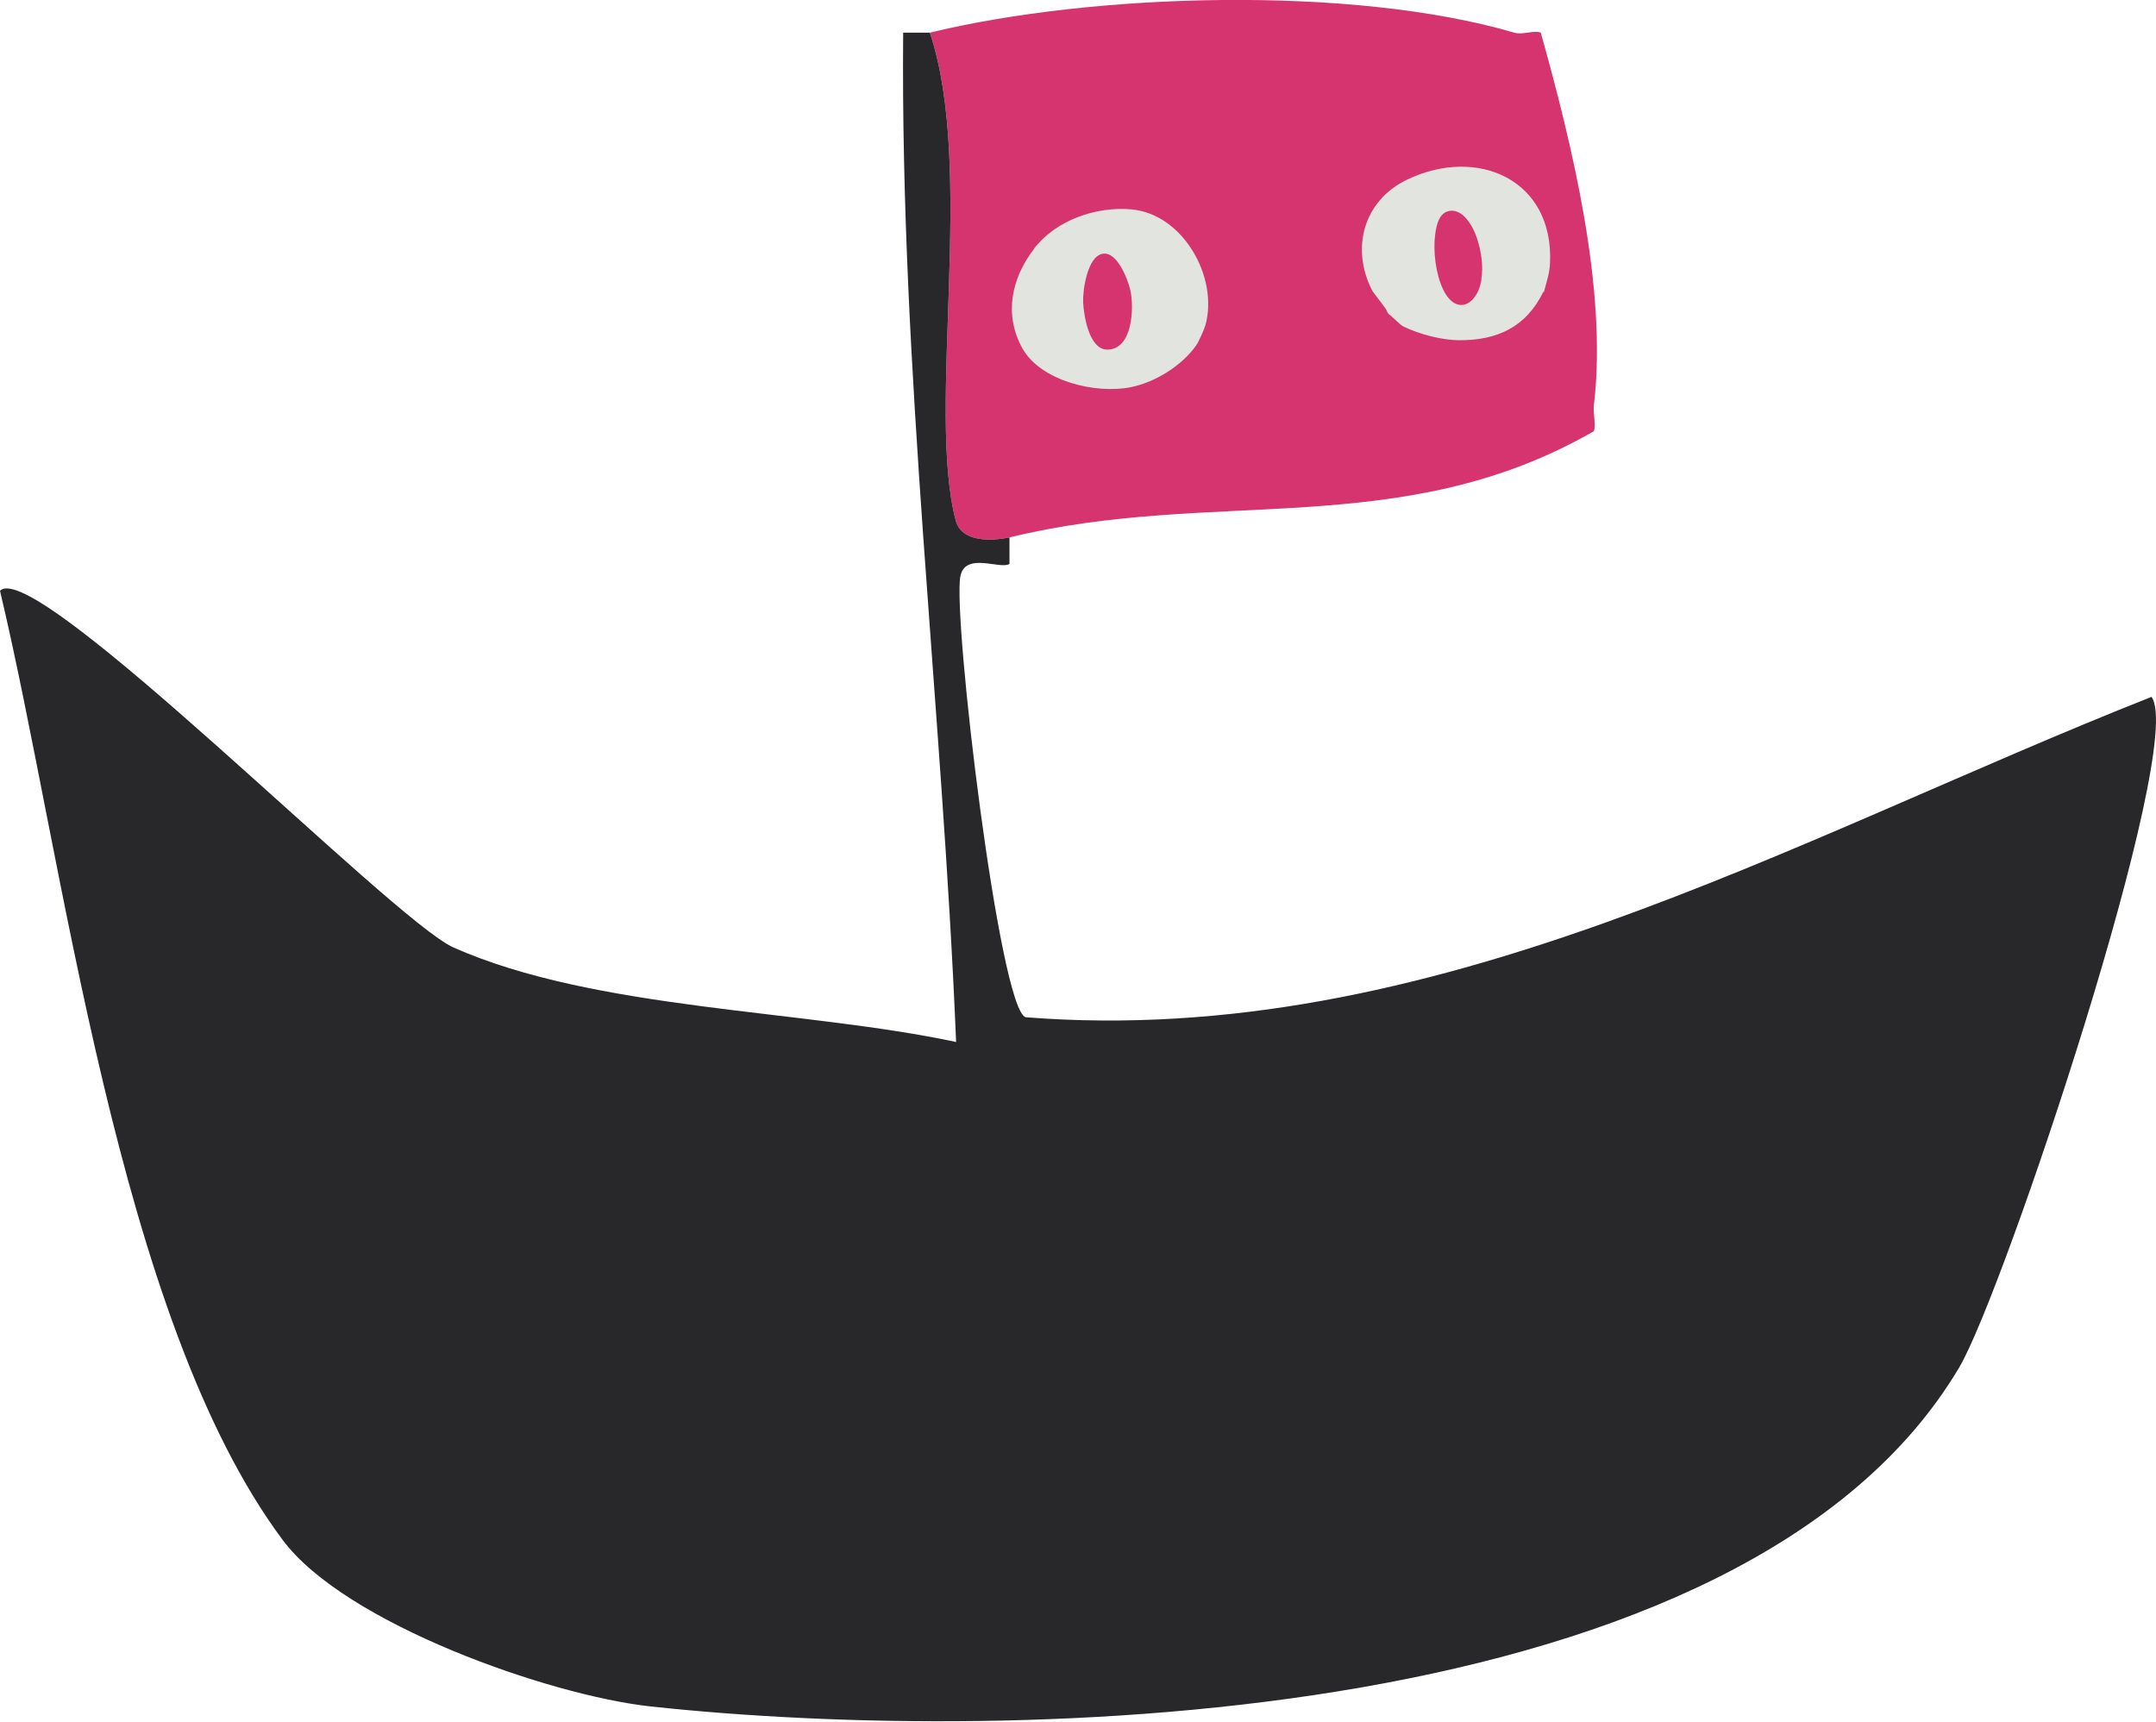
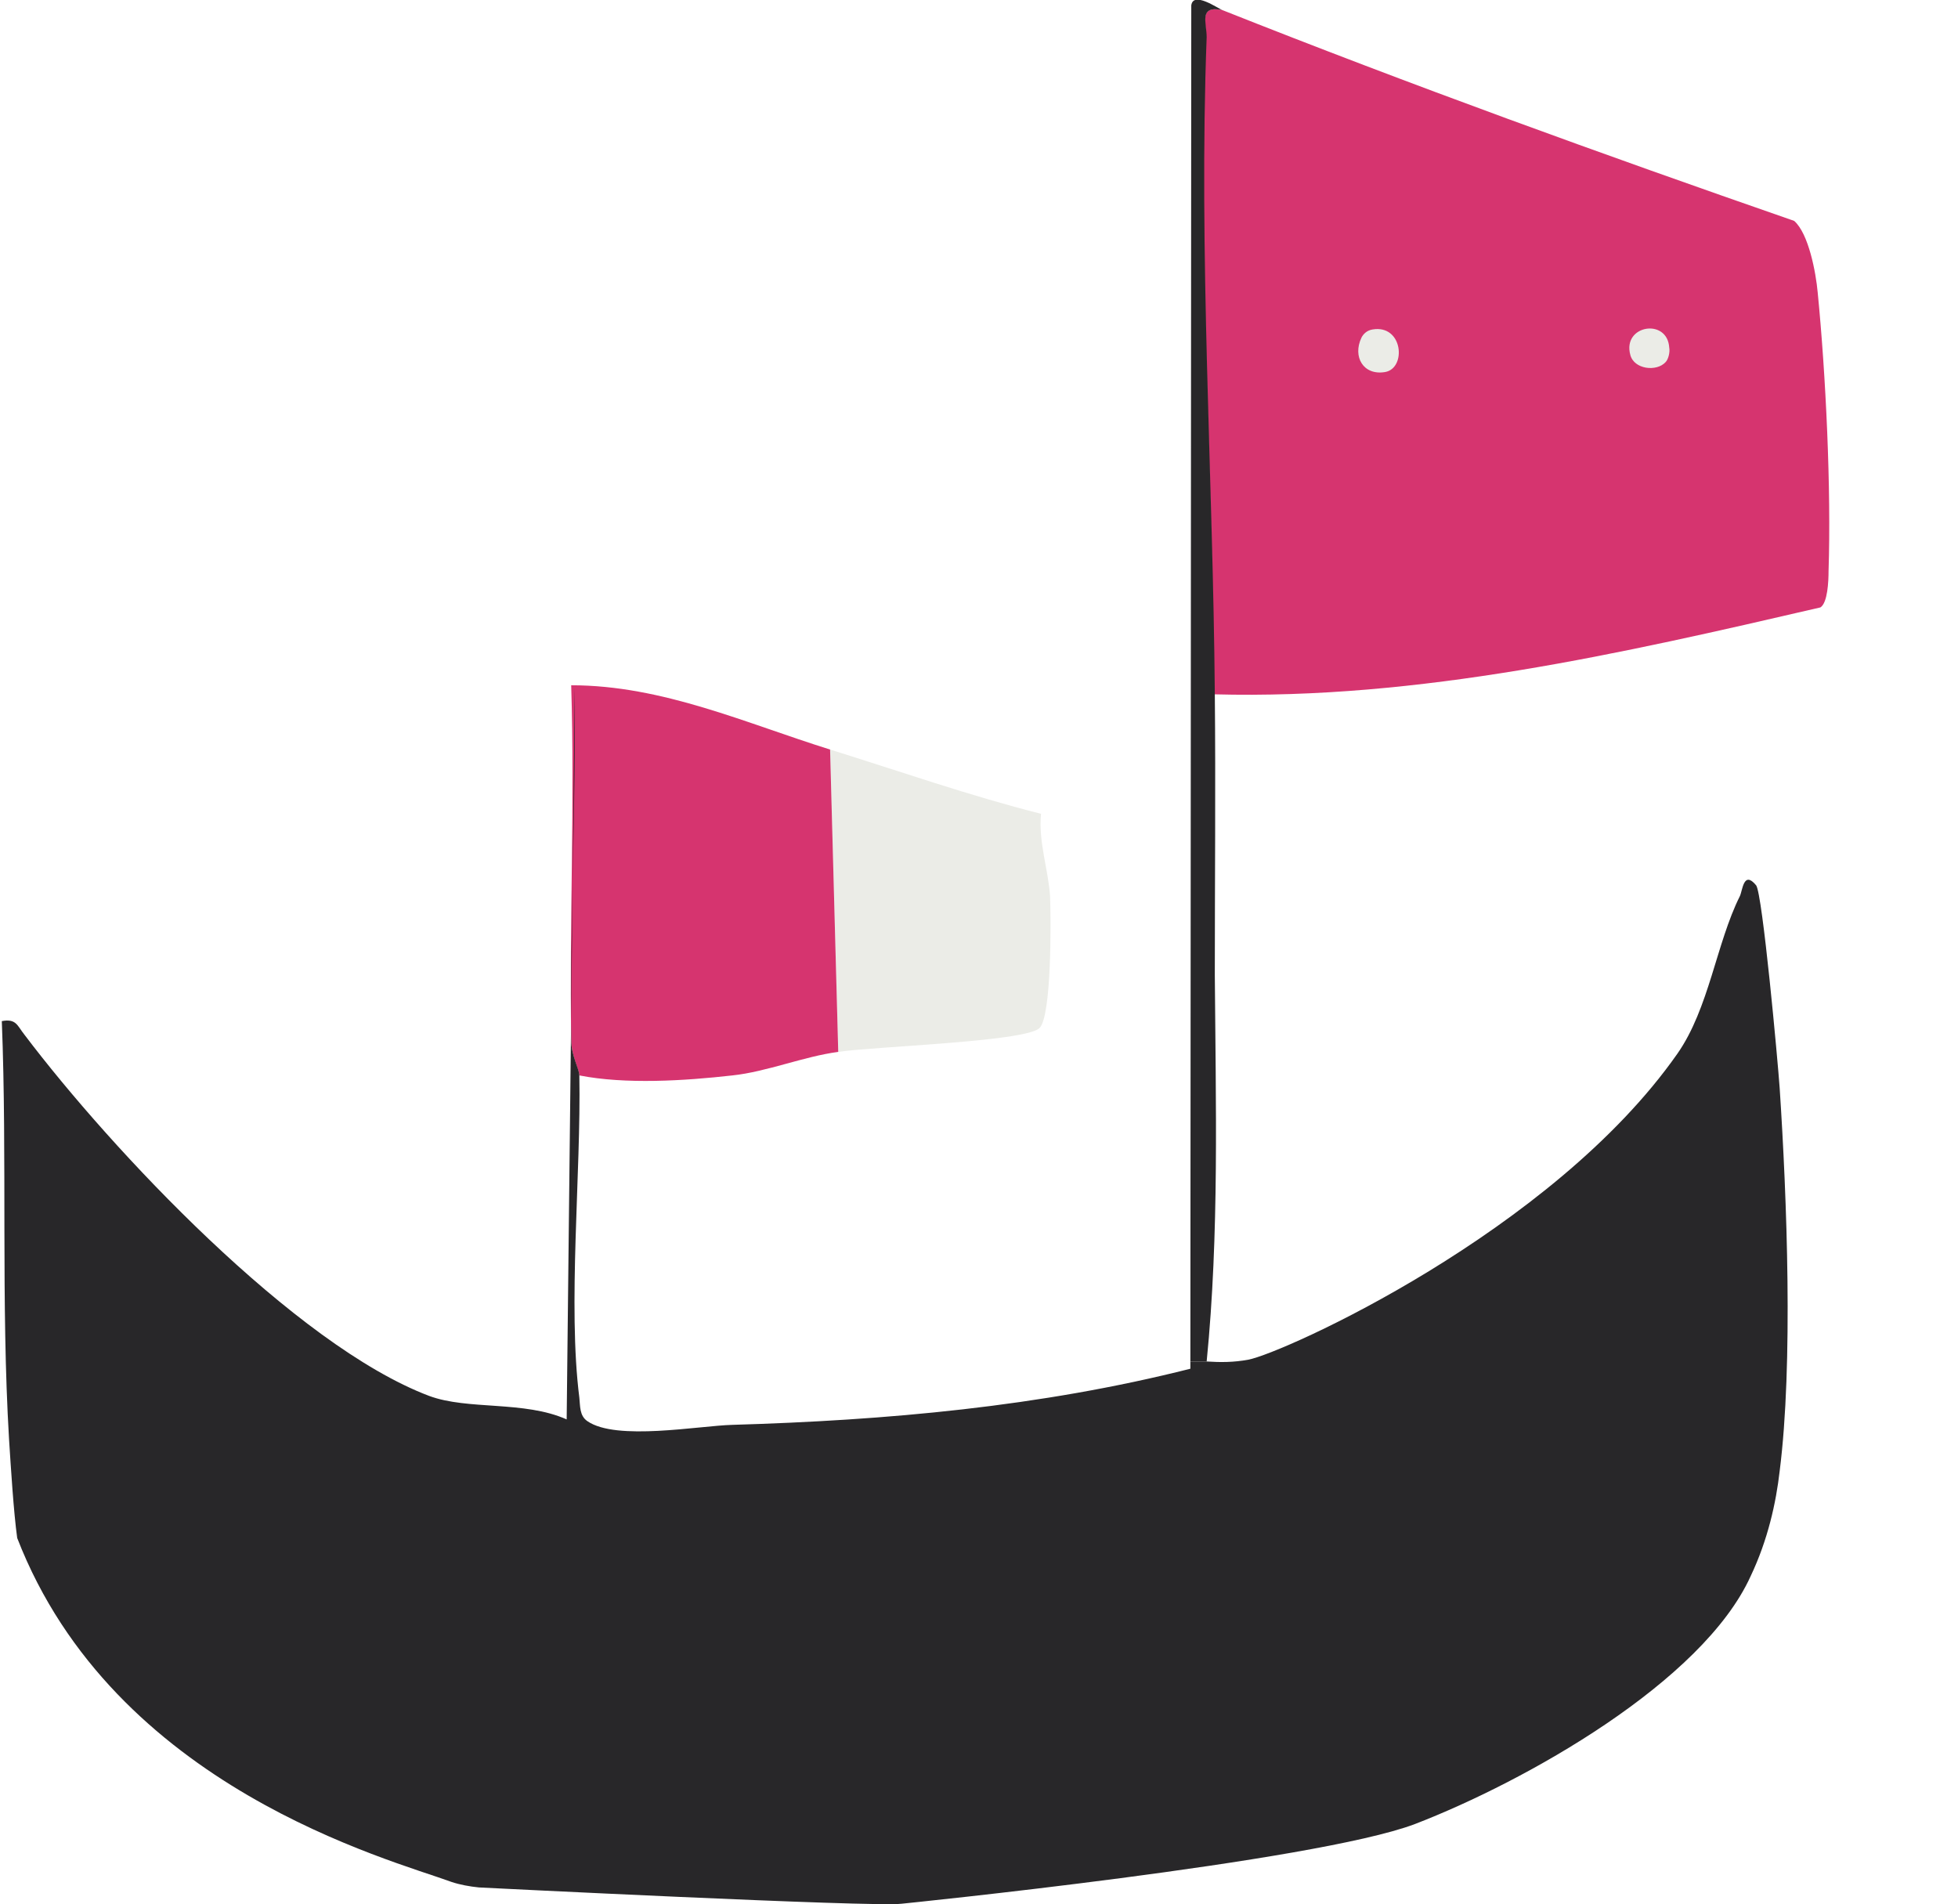
- <svg xmlns="http://www.w3.org/2000/svg" id="Calque_2" data-name="Calque 2" viewBox="0 0 101 80.65">
-   <defs>
-     <style>
-       .cls-1 {
-         fill: #282729;
-       }
- 
-       .cls-2 {
-         fill: #e2e4df;
-       }
- 
-       .cls-3 {
-         fill: #d6346f;
-       }
-     </style>
-   </defs>
-   <g id="Calque_1-2" data-name="Calque 1">
+ <svg xmlns="http://www.w3.org/2000/svg" version="1.1" id="Calque_2_00000181791865400350251780000014754160735227328393_" x="0px" y="0px" viewBox="0 0 216.3 210.3" style="enable-background:new 0 0 216.3 210.3;" xml:space="preserve">
+   <style type="text/css">
+ 	.st0{fill:#D6346F;}
+ 	.st1{fill:#282729;}
+ 	.st2{fill:#EBECE7;}
+ </style>
+   <g id="Calque_1-2">
    <g>
      <g>
-         <path class="cls-3" d="M72.18,1.53c1.46,5.22,3.13,12.03,2.49,17.43-.05.43.1.91,0,1.24-9.01,5.19-17.79,2.63-27.38,4.98-.85.17-2.25.24-2.52-.8-1.37-5.23.93-16.45-1.21-22.85,7.62-1.85,19.75-2.23,27.38,0,.4.12.91-.13,1.24,0Z" />
-         <path class="cls-1" d="M47.29,25.18v1.24c-.43.28-2.07-.58-2.3.58-.37,1.9,1.83,20.32,3.06,20.66,19.02,1.5,35.84-8.33,52.74-15.01,1.65,2.24-6.91,27.87-9.01,31.42-10.06,16.94-44.16,17.73-61.3,15.88-4.78-.52-14.33-3.9-17.23-7.79C5.48,61.75,3.01,40.33,0,27.68c1.62-1.64,18.36,15.42,21.24,16.71,6.65,2.95,16.4,2.9,23.55,4.43-.65-15.78-2.62-31.47-2.48-47.29h1.25c2.14,6.4-.16,17.62,1.21,22.85.27,1.04,1.67.97,2.52.8Z" />
+         <path class="st0" d="M135,1.1c20.9,8.3,41.9,15.9,63.2,23.3c1.6,1.4,2.4,5.7,2.6,7.9c0.9,9.1,1.5,21.7,1.2,30.8     c0,1.1-0.1,3.5-0.9,4c-22,5.1-44.3,10.2-67,9.6c-0.1-24-1.8-48.7-0.9-72.5C133.3,2.4,132.4,0.6,135,1.1L135,1.1z" />
+         <path class="st1" d="M135,1.1c-2.6-0.5-1.7,1.4-1.7,3c-0.9,23.8,0.7,48.6,0.9,72.5c0.1,10.2,0,20.8,0,31.1     c0.1,14.2,0.5,28.6-0.9,42.7h-1.8l0.1-149.8C131.8-1,134.5,0.9,135,1.1L135,1.1z" />
+         <path class="st2" d="M116,99c0.1,2.4,0.2,13.4-1.2,14.6c-1.8,1.5-18.3,2-22.2,2.6l-0.9-33.4c7.7,2.4,15.4,5.1,23.3,7.1     C114.7,93,115.8,96,116,99L116,99z" />
+         <path class="st0" d="M91.7,82.8l0.9,33.4c-3.8,0.5-7.9,2.2-11.7,2.6c-5.3,0.6-11.8,1-16.9,0c0-0.6-0.9-2.2-0.9-3.9     c-0.2-13.1,0.4-26.2,0-39.2C73.2,75.7,82.4,79.9,91.7,82.8L91.7,82.8z" />
+         <path class="st1" d="M63.1,114.9c0,1.7,0.9,3.2,0.9,3.9c0.2,10.8-1.3,25.4,0,35.6c0.1,0.9,0,2,0.9,2.6c3.2,2.2,12.3,0.5,16,0.4     c17-0.5,34-2,50.6-6.2v-0.8h1.8c1.5,0.1,3,0.1,4.6-0.2c3.8-0.7,33.6-14.1,47.4-33.8c3.5-5,4.3-12.2,6.9-17.4     c0.3-0.6,0.4-2.9,1.8-1.2c0.7,0.9,2.4,19.5,2.6,22.4c0.8,12.1,1.5,30.5,0,42.3c-0.4,3.5-1.3,7.6-3.2,11.6     c-5.3,11.7-24.9,22.7-37.1,27.4c-11.1,4.2-56.7,8.8-56.7,8.8c-3,0.4-46.7-1.8-46.7-1.8s0,0,0,0c-1-0.1-2.1-0.3-3-0.6     c-6.8-2.5-37.3-10.4-48-38c-0.4-2.9-0.7-7.8-0.9-10.9c-0.9-15-0.2-31.1-0.8-46.2c1.6-0.3,1.7,0.5,2.5,1.5     c9.6,12.7,29.9,34.3,44.7,39.9c4.3,1.6,10.5,0.5,15.2,2.6l0.9-80.8C63.6,88.8,63,101.9,63.1,114.9L63.1,114.9z" />
      </g>
-       <g>
-         <path class="cls-2" d="M72.3,13.68s.02,0,.03-.01c.11-.43.26-.86.28-1.32.2-3.93-3.4-5.52-6.7-3.93-2.02.97-2.65,3.2-1.63,5.19.07.13.73.93.69.97,0,0,.06.12.1.15.19.12.47.47.7.58.75.36,1.79.63,2.62.63,1.72,0,3.09-.59,3.91-2.27ZM69.4,13.11c-.2,1.21-1.21,1.71-1.81.42-.33-.71-.46-1.75-.36-2.53.05-.39.16-.97.59-1.1.68-.2,1.18.69,1.36,1.23.21.63.32,1.32.21,1.98Z" />
-         <path class="cls-2" d="M48.44,11.65c1.03-1.34,2.91-1.99,4.57-1.84,2.41.22,4.08,3.18,3.46,5.42-.04.16-.31.77-.42.93-.67.97-1.93,1.75-3.08,1.98-1.63.33-4.22-.28-5.08-1.83-.87-1.58-.51-3.27.55-4.65ZM51.87,16.38c1.18,0,1.26-1.91,1.09-2.75-.11-.51-.62-1.87-1.31-1.74-.71.13-.93,1.69-.91,2.27.03.63.28,2.22,1.13,2.22Z" />
-       </g>
+       <path class="st2" d="M151.6,36.4c3.4-0.6,3.8,4.3,1.4,4.7s-3.6-1.7-2.6-3.8C150.6,36.9,151,36.5,151.6,36.4z" />
+       <path class="st2" d="M184,40c-1,1.1-3.5,0.8-3.9-0.8c-0.9-3.3,4.1-4.1,4.3-0.8C184.5,38.9,184.3,39.7,184,40L184,40z" />
    </g>
  </g>
</svg>
